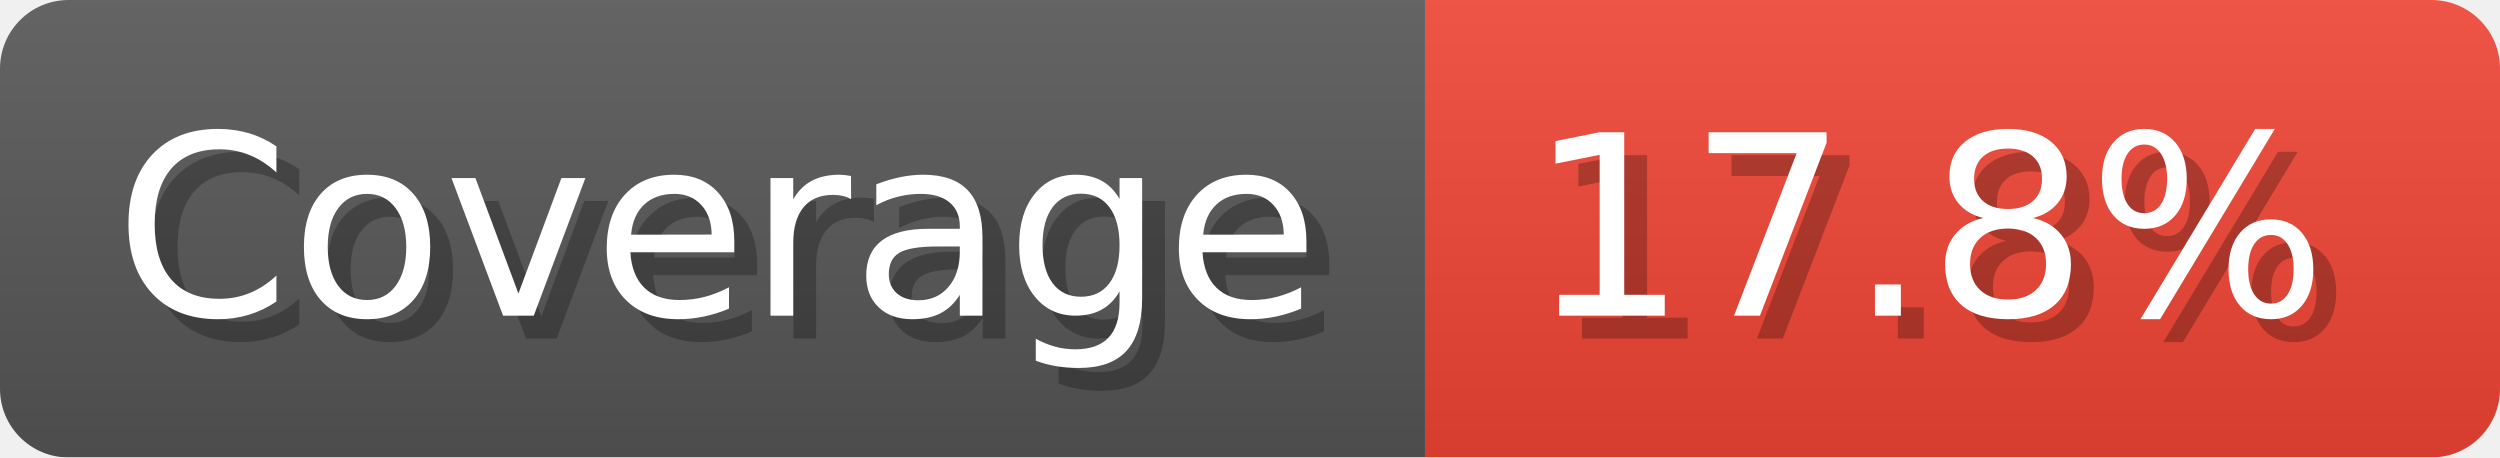
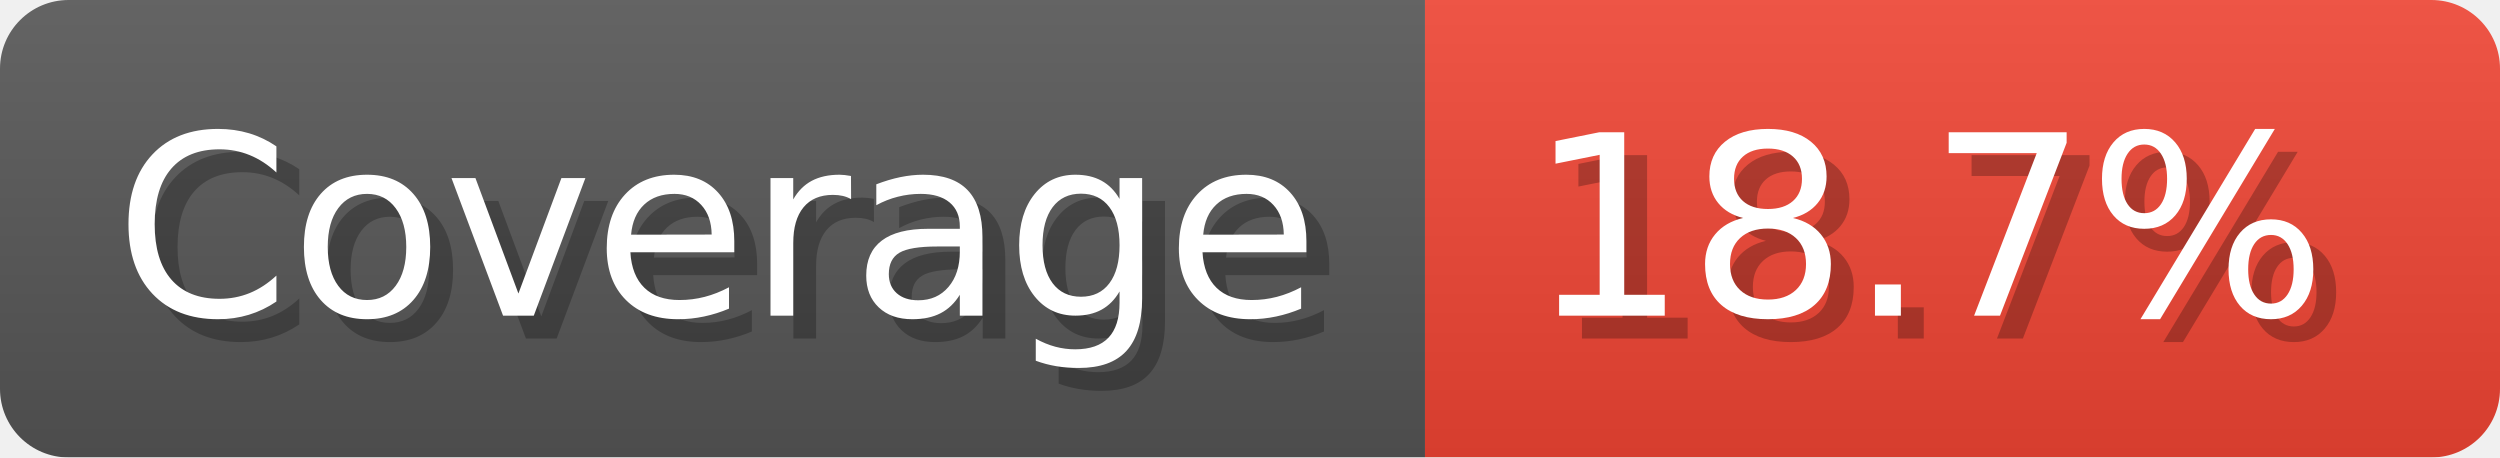
- <svg xmlns="http://www.w3.org/2000/svg" width="109.3" height="20" viewBox="0 0 1093 200" role="img" aria-label="Coverage: 17.8%">
+ <svg xmlns="http://www.w3.org/2000/svg" width="109.3" height="20" viewBox="0 0 1093 200" role="img" aria-label="Coverage: 18.7%">
  <linearGradient id="a" x2="0" y2="100%">
    <stop offset="0" stop-opacity=".1" stop-color="#EEE" />
    <stop offset="1" stop-opacity=".1" />
  </linearGradient>
  <mask id="m">
    <rect width="1093" height="200" rx="30" fill="#FFF" />
  </mask>
  <g mask="url(#m)">
    <rect width="623" height="200" fill="#555" />
    <rect width="470" height="200" fill="#E43" x="623" />
    <rect width="1093" height="200" fill="url(#a)" />
  </g>
  <g aria-hidden="true" fill="#fff" text-anchor="start" font-family="Verdana,DejaVu Sans,sans-serif" font-size="110">
    <text x="60" y="148" textLength="523" fill="#000" opacity="0.25">Coverage</text>
    <text x="50" y="138" textLength="523">Coverage</text>
-     <text x="678" y="148" textLength="370" fill="#000" opacity="0.25">17.8%</text>
-     <text x="668" y="138" textLength="370">17.8%</text>
+     <text x="678" y="148" textLength="370" fill="#000" opacity="0.25">18.7%</text>
+     <text x="668" y="138" textLength="370">18.7%</text>
  </g>
</svg>
